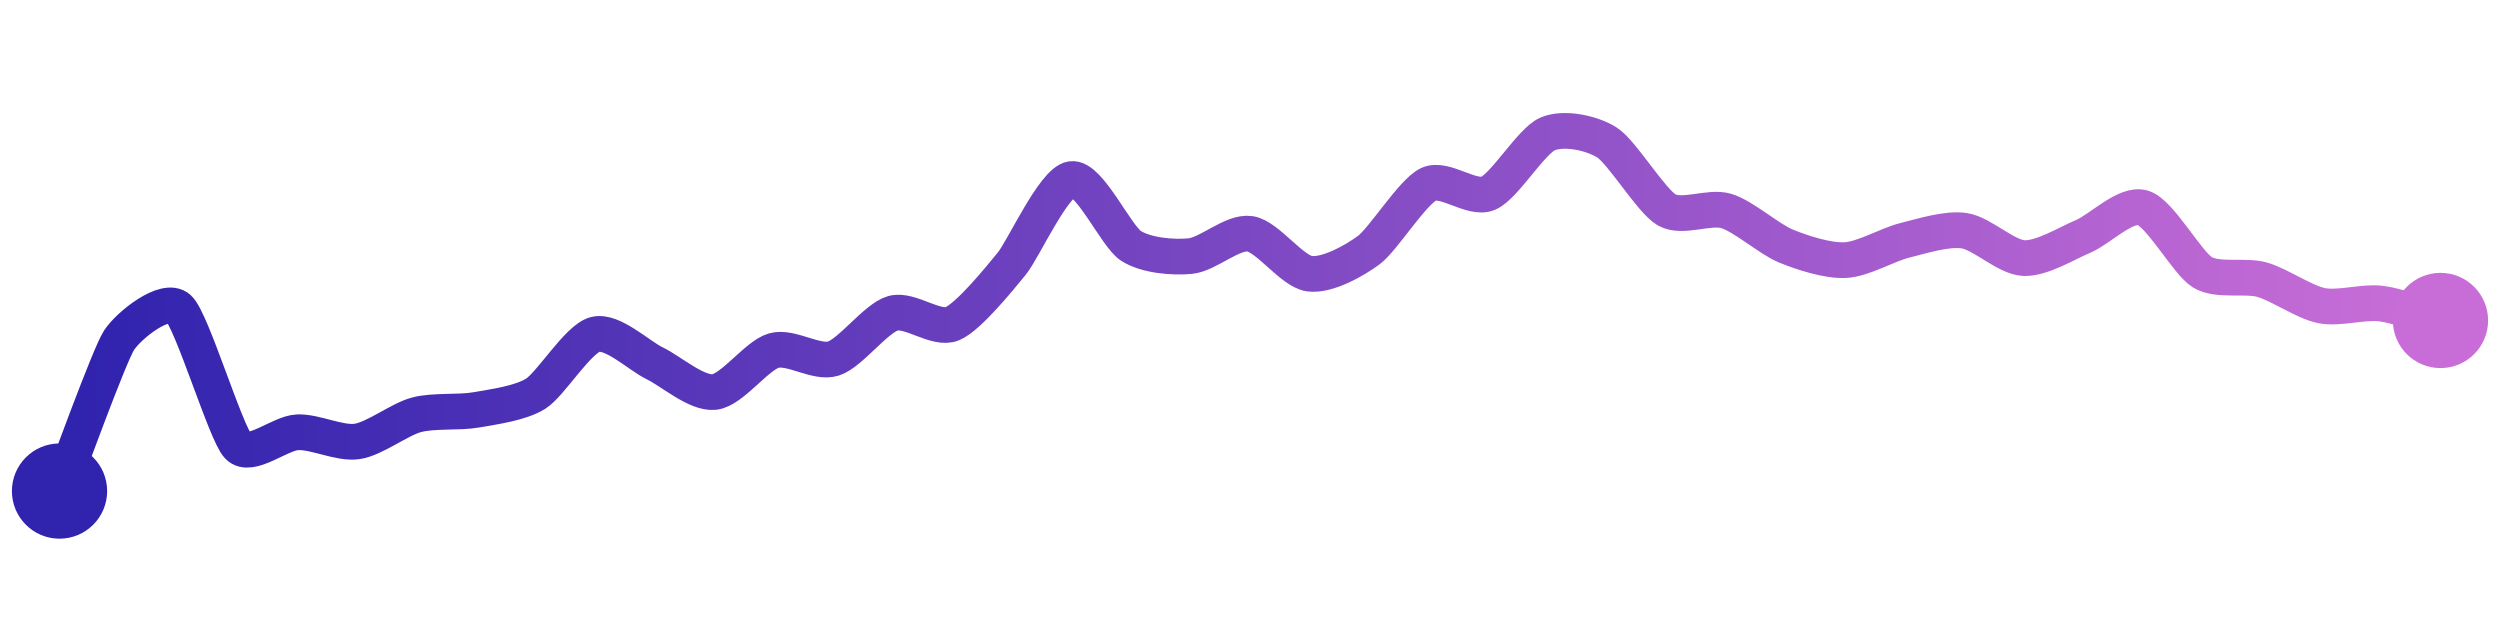
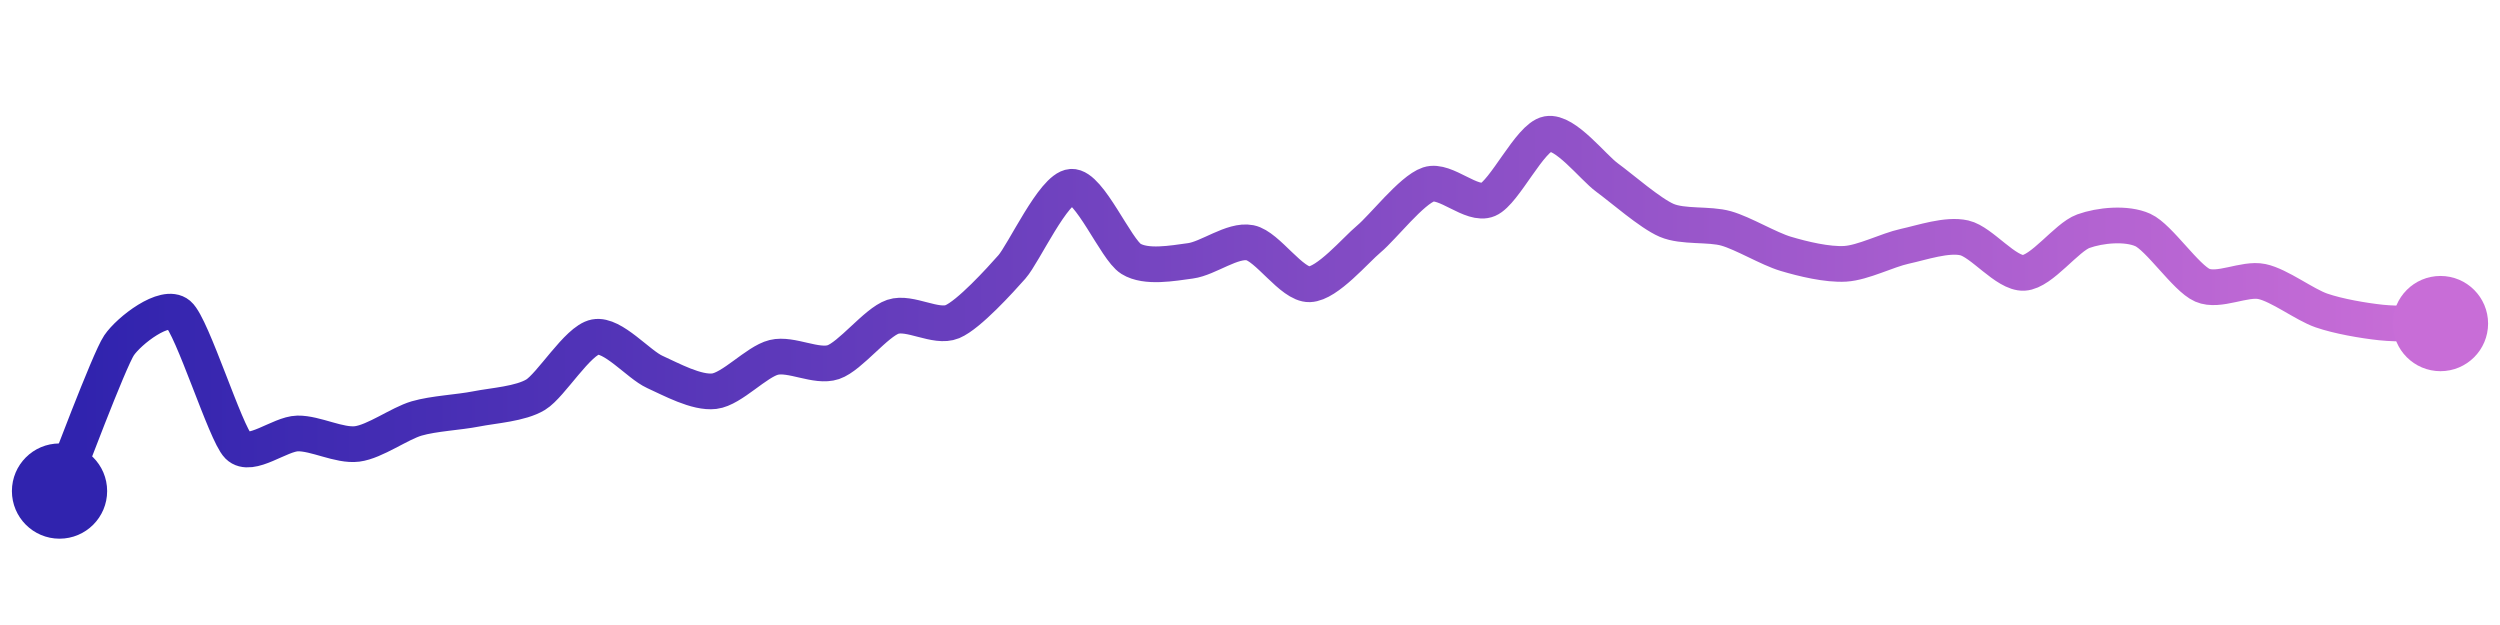
<svg xmlns="http://www.w3.org/2000/svg" width="200" height="50" viewBox="0 0 210 50">
  <defs>
    <linearGradient x1="0%" y1="0%" x2="100%" y2="0%" id="a">
      <stop stop-color="#3023AE" offset="0%" />
      <stop stop-color="#C86DD7" offset="100%" />
    </linearGradient>
  </defs>
-   <path stroke="url(#a)" stroke-width="3" stroke-linejoin="round" stroke-linecap="round" d="M5 40 C 5.55 38.6, 9.18 28.59, 10 27.33 S 13.88 23.64, 15 24.64 S 18.96 35.15, 20 36.23 S 23.5 35.12, 25 35.06 S 28.52 36.05, 30 35.83 S 33.55 33.97, 35 33.59 S 38.52 33.44, 40 33.18 S 43.73 32.62, 45 31.82 S 48.55 27.21, 50 26.84 S 53.65 28.62, 55 29.27 S 58.51 31.84, 60 31.68 S 63.56 28.61, 65 28.2 S 68.57 29.32, 70 28.87 S 73.56 25.49, 75 25.07 S 78.62 26.52, 80 25.94 S 84.05 22.04, 85 20.88 S 88.52 14.01, 90 13.79 S 93.74 18.59, 95 19.4 S 98.51 20.41, 100 20.26 S 103.52 18.17, 105 18.39 S 108.51 21.54, 110 21.74 S 113.8 20.64, 115 19.74 S 118.65 14.87, 120 14.23 S 123.62 15.57, 125 14.99 S 128.62 10.59, 130 10 S 133.74 9.92, 135 10.73 S 138.7 15.63, 140 16.38 S 143.56 16.04, 145 16.47 S 148.61 18.84, 150 19.41 S 153.5 20.67, 155 20.6 S 158.54 19.3, 160 18.94 S 163.52 17.91, 165 18.13 S 168.5 20.36, 170 20.43 S 173.62 19.18, 175 18.6 S 178.56 15.77, 180 16.2 S 183.72 20.84, 185 21.62 S 188.56 21.84, 190 22.24 S 193.53 24.12, 195 24.42 S 198.51 24.06, 200 24.25 S 203.56 25.26, 205 25.67" fill="none" />
+   <path stroke="url(#a)" stroke-width="3" stroke-linejoin="round" stroke-linecap="round" d="M5 40 C 5.57 38.61, 9.16 29, 10 27.76 S 13.85 24.19, 15 25.16 S 18.94 35.15, 20 36.21 S 23.5 35.19, 25 35.16 S 28.51 36.23, 30 36.04 S 33.56 34.32, 35 33.9 S 38.53 33.39, 40 33.1 S 43.72 32.68, 45 31.9 S 48.53 27.34, 50 27.06 S 53.63 29.37, 55 29.99 S 58.51 31.79, 60 31.61 S 63.54 29.13, 65 28.77 S 68.58 29.65, 70 29.17 S 73.58 25.84, 75 25.36 S 78.62 26.35, 80 25.77 S 84.01 22.29, 85 21.17 S 88.5 14.54, 90 14.44 S 93.73 19.7, 95 20.49 S 98.51 20.86, 100 20.66 S 103.53 18.85, 105 19.14 S 108.5 22.68, 110 22.63 S 113.85 19.77, 115 18.81 S 118.58 14.71, 120 14.24 S 123.62 16.1, 125 15.51 S 128.52 10.27, 130 10 S 133.79 12.79, 135 13.67 S 138.62 16.67, 140 17.26 S 143.56 17.53, 145 17.94 S 148.56 19.64, 150 20.07 S 153.5 21, 155 20.91 S 158.53 19.76, 160 19.44 S 163.54 18.4, 165 18.73 S 168.5 21.75, 170 21.67 S 173.59 18.68, 175 18.17 S 178.63 17.45, 180 18.07 S 183.62 22.11, 185 22.71 S 188.53 22.09, 190 22.4 S 193.58 24.34, 195 24.83 S 198.51 25.68, 200 25.84 S 203.5 25.9, 205 25.93" fill="none" />
  <circle r="4" cx="5" cy="40" fill="#3023AE" />
-   <circle r="4" cx="205" cy="25.67" fill="#C86DD7" />
+   <circle r="4" cx="205" cy="25.93" fill="#C86DD7" />
</svg>
